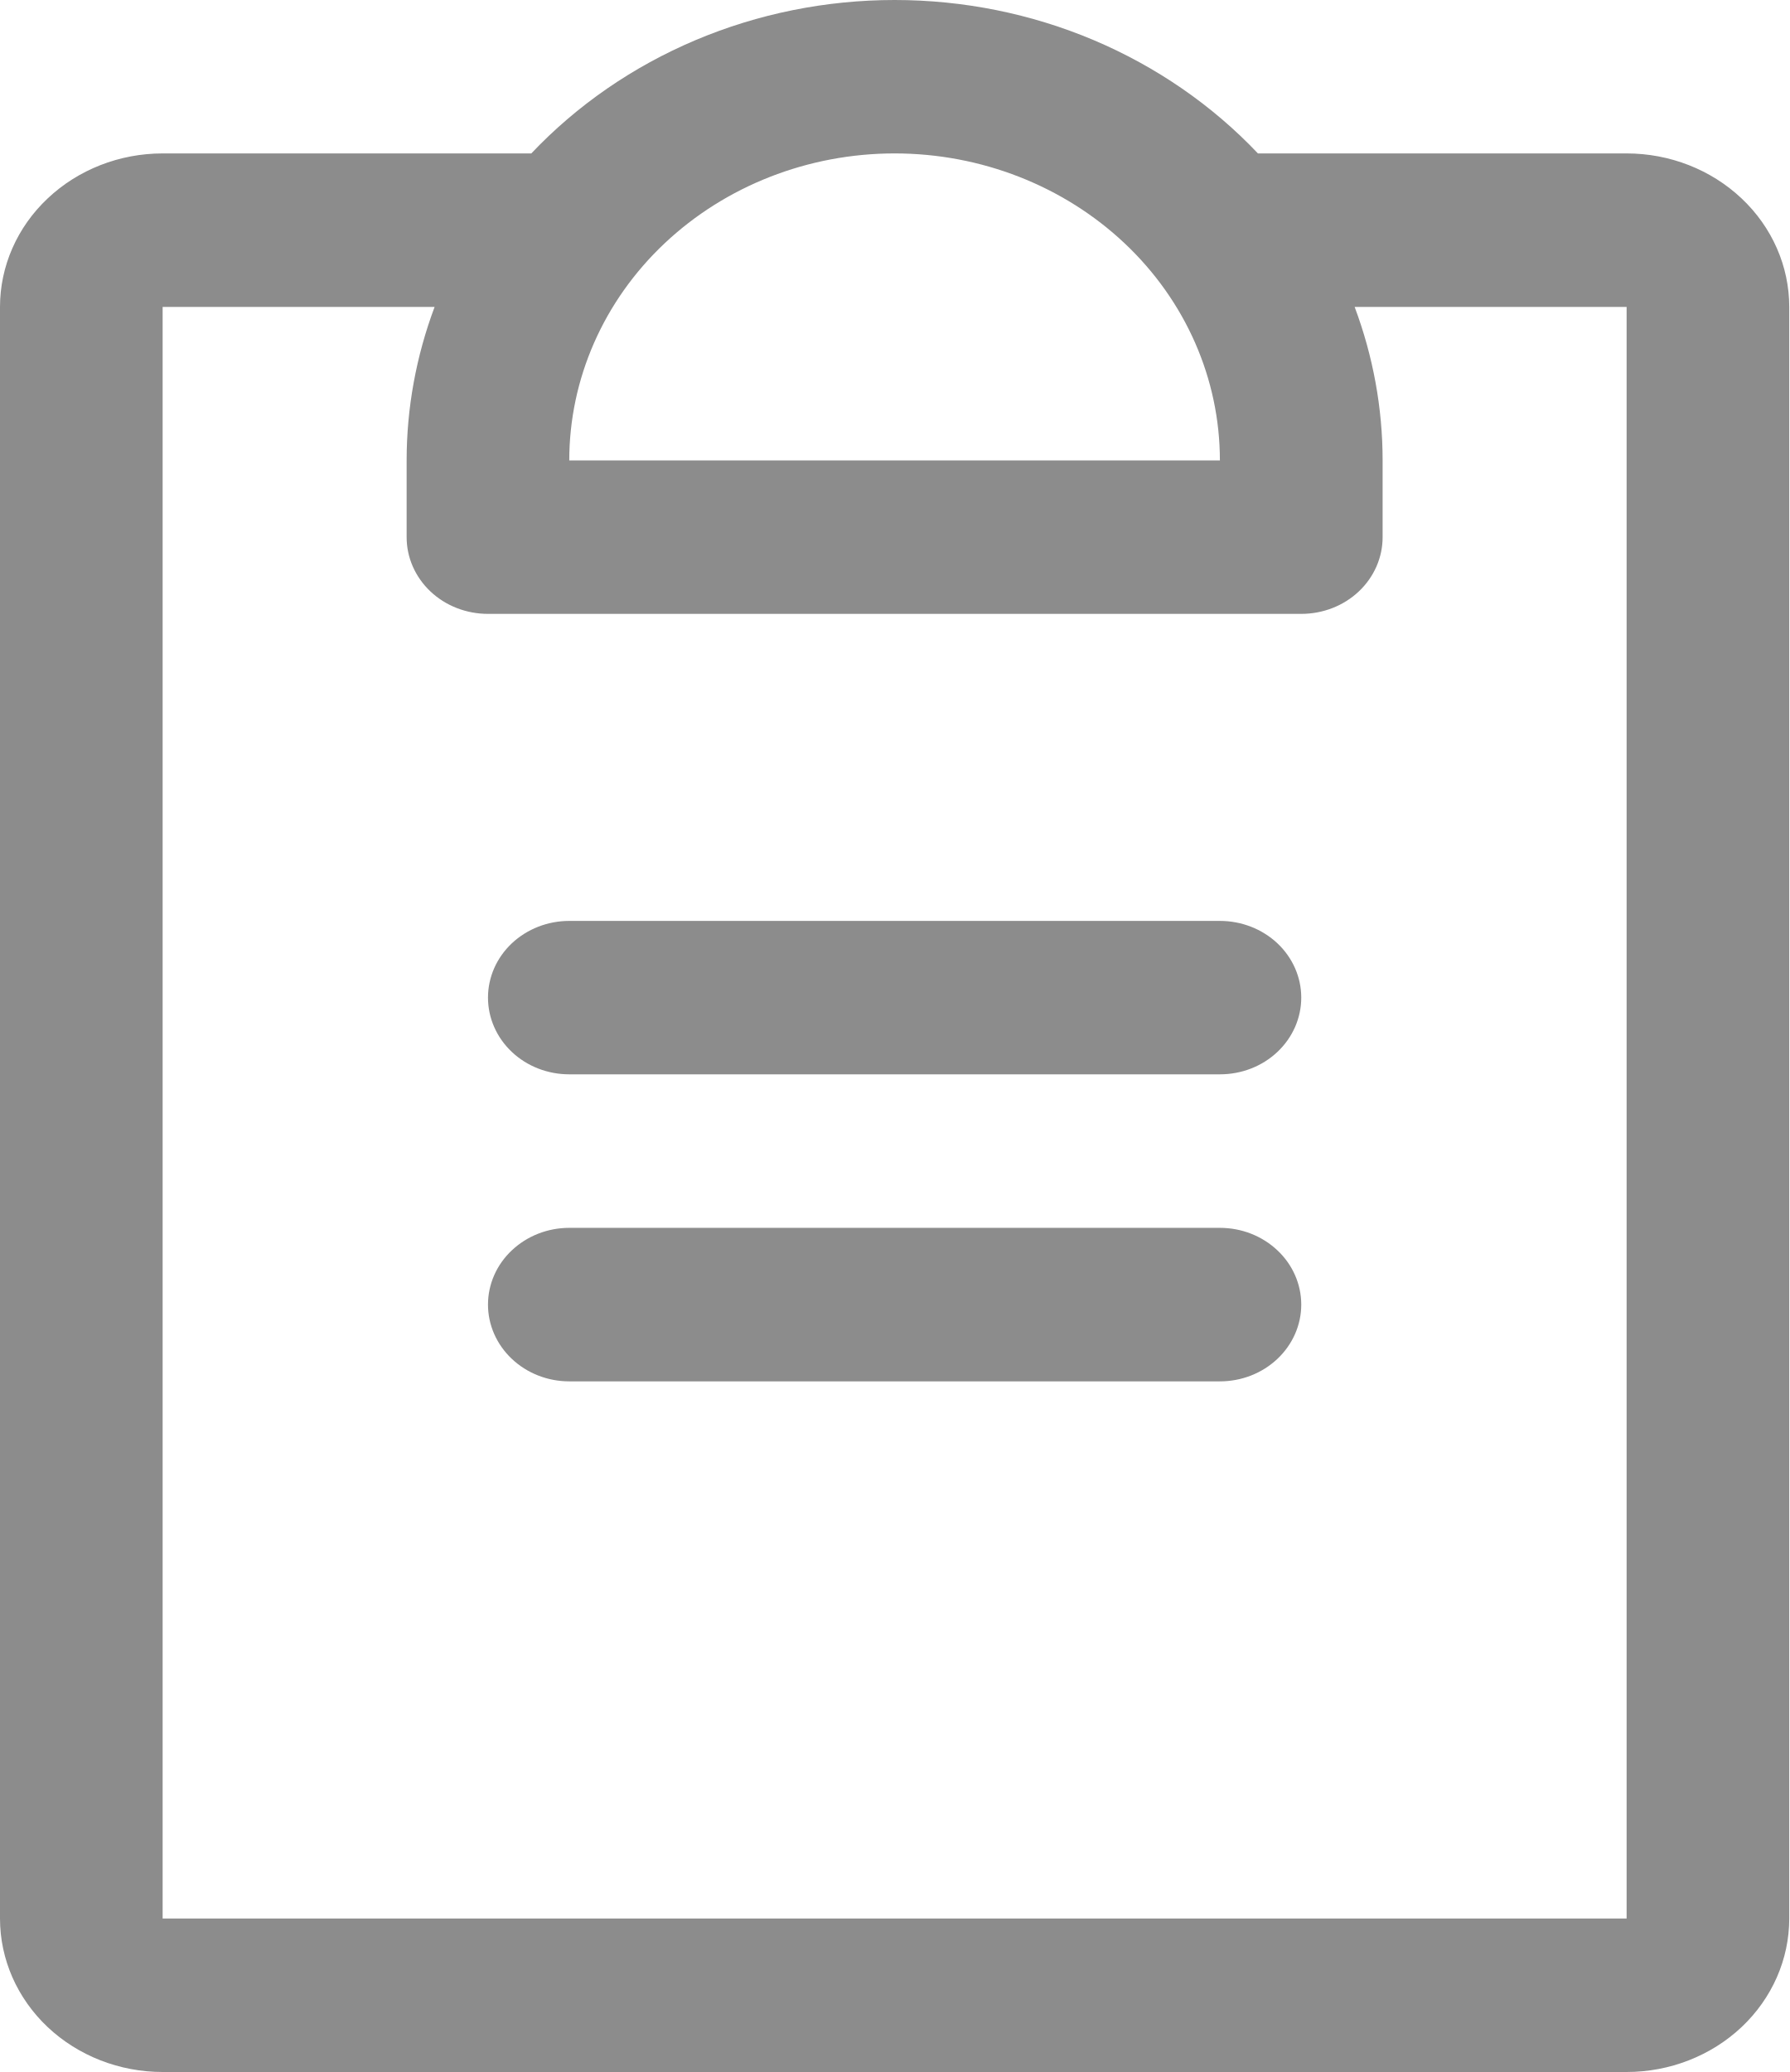
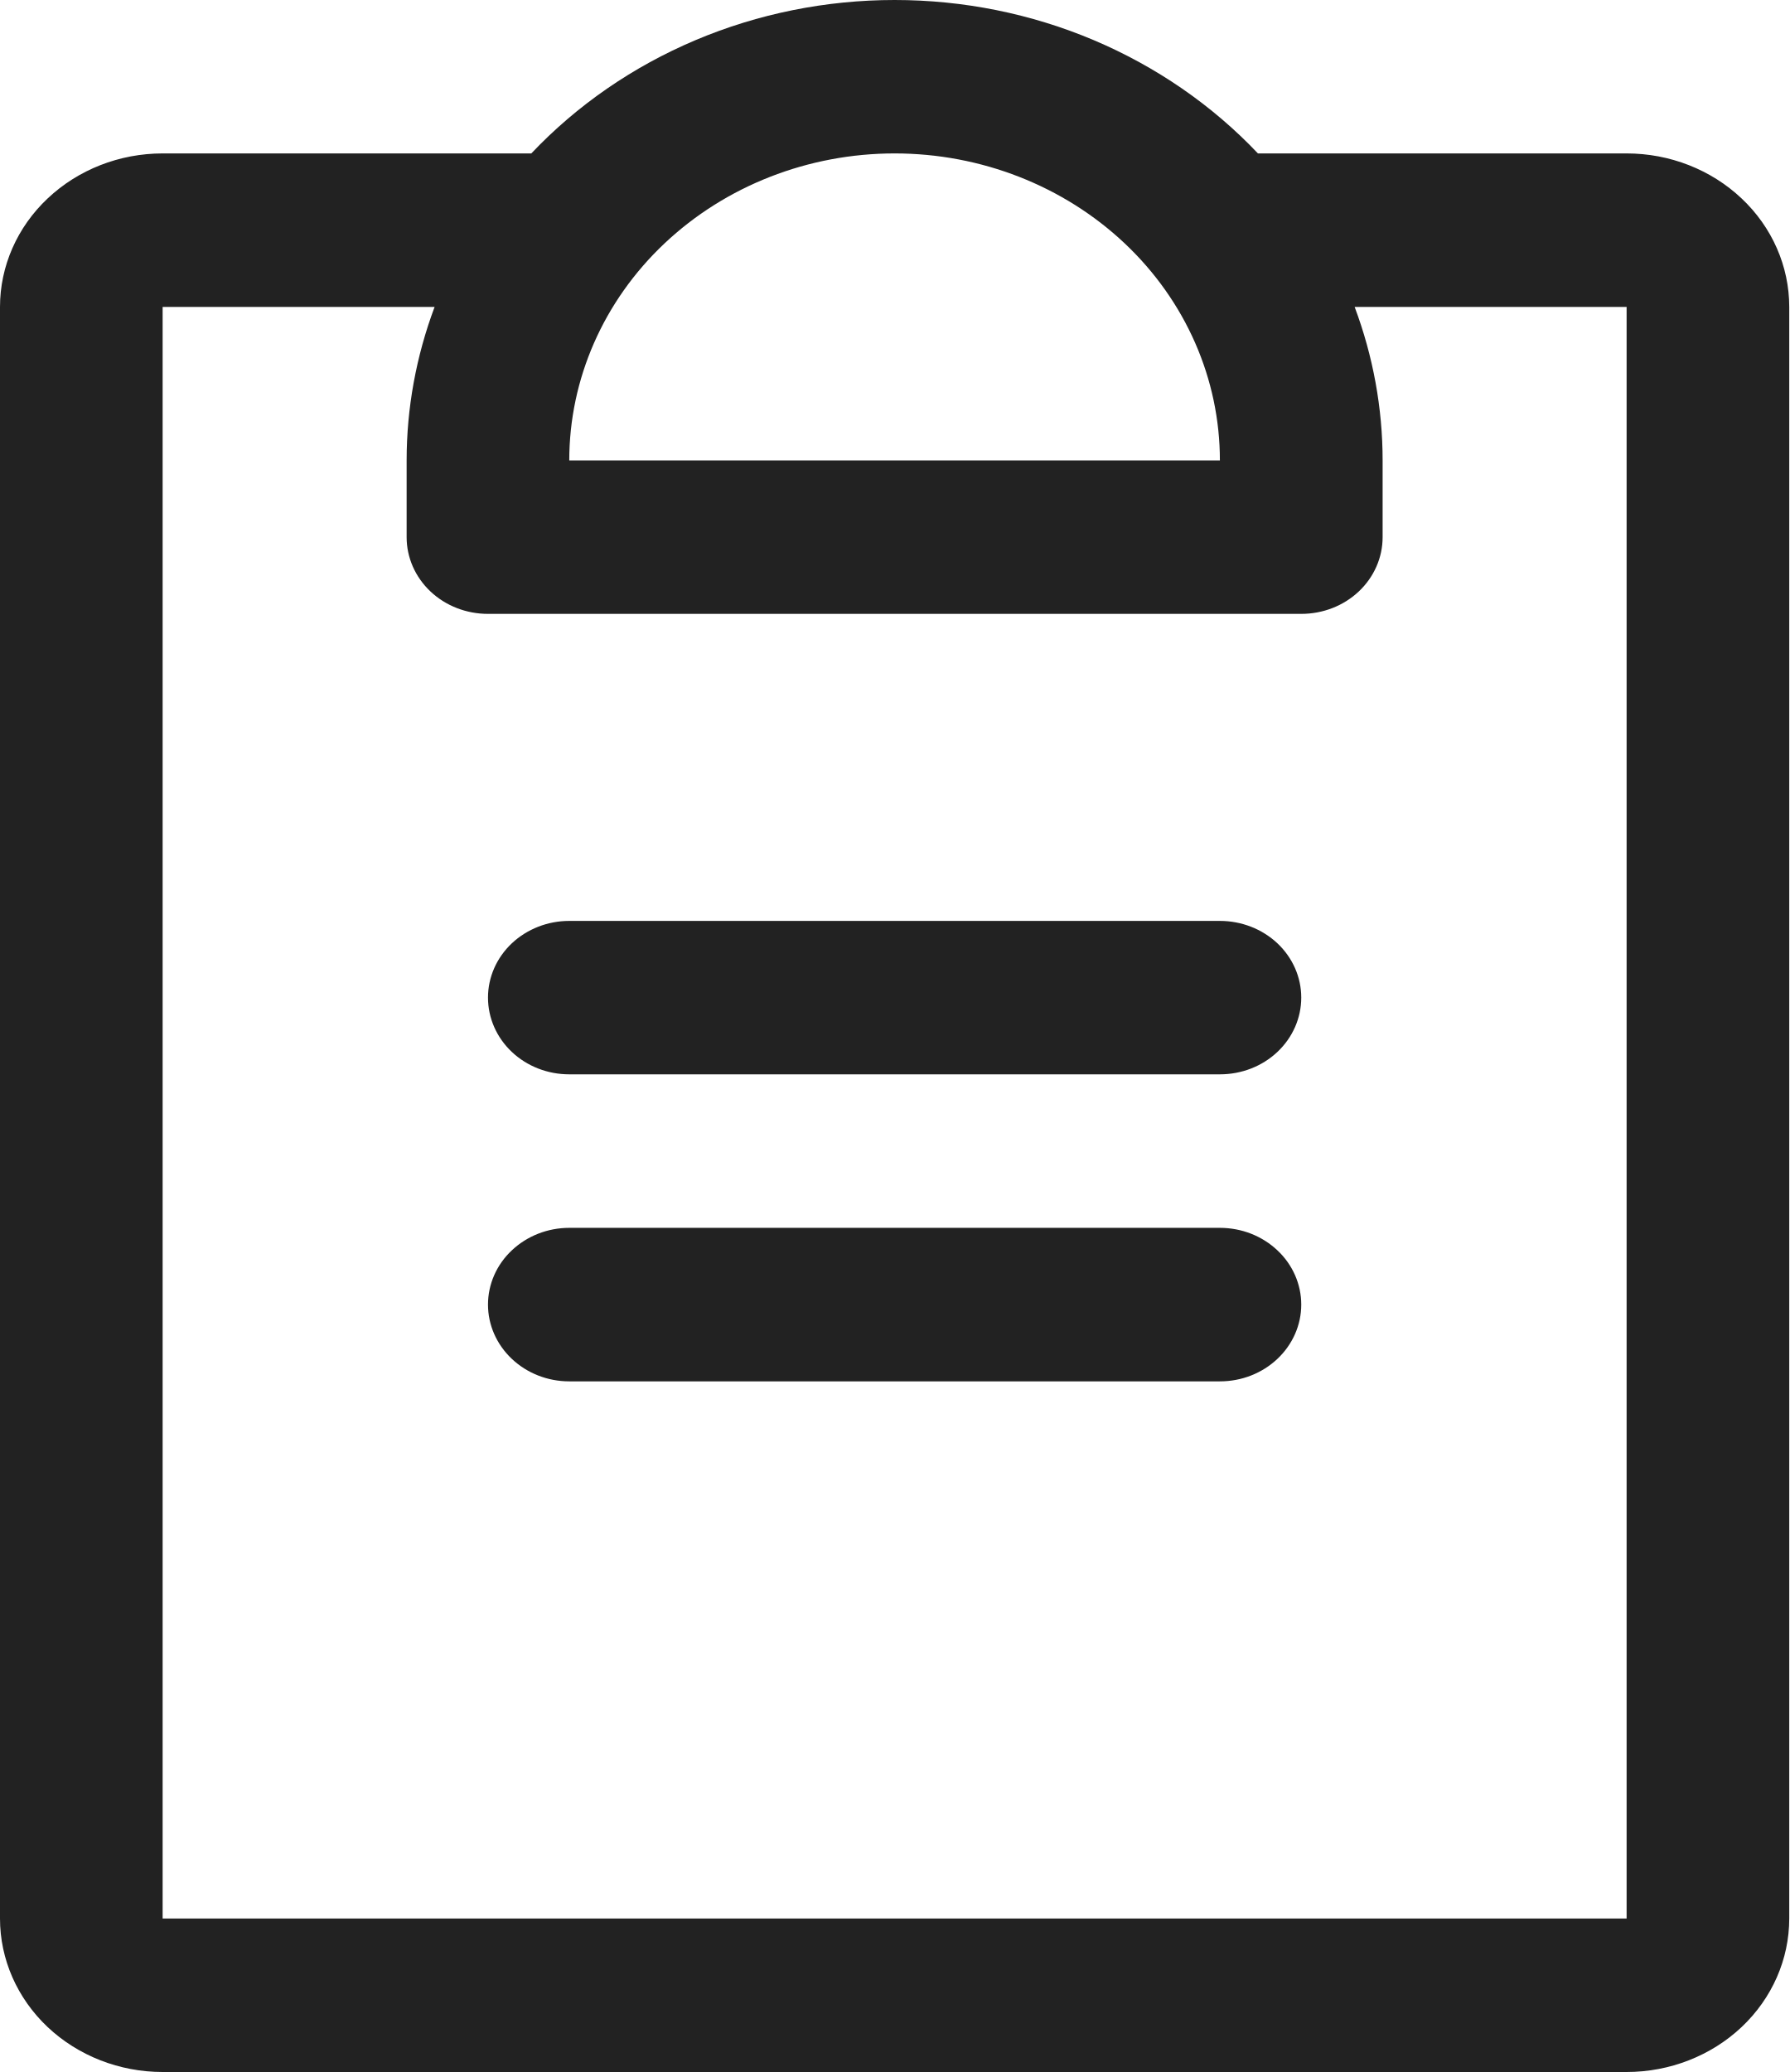
<svg xmlns="http://www.w3.org/2000/svg" preserveAspectRatio="none" overflow="visible" style="display: block;" width="19" height="22" viewBox="0 0 19 22" fill="none">
-   <path id="Vector" d="M13.818 13.852C13.818 14.068 13.727 14.275 13.565 14.428C13.403 14.581 13.184 14.667 12.954 14.667H6.045C5.816 14.667 5.597 14.581 5.435 14.428C5.273 14.275 5.182 14.068 5.182 13.852C5.182 13.636 5.273 13.428 5.435 13.276C5.597 13.123 5.816 13.037 6.045 13.037H12.954C13.184 13.037 13.403 13.123 13.565 13.276C13.727 13.428 13.818 13.636 13.818 13.852ZM12.954 9.778H6.045C5.816 9.778 5.597 9.864 5.435 10.016C5.273 10.169 5.182 10.376 5.182 10.592C5.182 10.809 5.273 11.016 5.435 11.169C5.597 11.322 5.816 11.407 6.045 11.407H12.954C13.184 11.407 13.403 11.322 13.565 11.169C13.727 11.016 13.818 10.809 13.818 10.592C13.818 10.376 13.727 10.169 13.565 10.016C13.403 9.864 13.184 9.778 12.954 9.778ZM19 3.259V20.37C19 20.803 18.818 21.217 18.494 21.523C18.17 21.828 17.731 22 17.273 22H1.727C1.269 22 0.83 21.828 0.506 21.523C0.182 21.217 0 20.803 0 20.37V3.259C0 2.827 0.182 2.412 0.506 2.107C0.83 1.801 1.269 1.629 1.727 1.629H5.642C6.127 1.117 6.721 0.707 7.386 0.426C8.051 0.145 8.772 0 9.5 0C10.229 0 10.949 0.145 11.614 0.426C12.278 0.707 12.873 1.117 13.358 1.629H17.273C17.731 1.629 18.17 1.801 18.494 2.107C18.818 2.412 19 2.827 19 3.259ZM6.045 4.889H12.954C12.954 4.024 12.591 3.195 11.943 2.584C11.295 1.973 10.416 1.629 9.5 1.629C8.584 1.629 7.705 1.973 7.057 2.584C6.409 3.195 6.045 4.024 6.045 4.889ZM17.273 3.259H14.385C14.581 3.782 14.682 4.334 14.682 4.889V5.704C14.682 5.92 14.591 6.127 14.429 6.28C14.267 6.433 14.047 6.518 13.818 6.518H5.182C4.953 6.518 4.733 6.433 4.571 6.28C4.409 6.127 4.318 5.92 4.318 5.704V4.889C4.318 4.334 4.419 3.782 4.615 3.259H1.727V20.37H17.273V3.259Z" fill="#8C8C8C" />
+   <path id="Vector" d="M13.818 13.852C13.818 14.068 13.727 14.275 13.565 14.428C13.403 14.581 13.184 14.667 12.954 14.667H6.045C5.816 14.667 5.597 14.581 5.435 14.428C5.273 14.275 5.182 14.068 5.182 13.852C5.182 13.636 5.273 13.428 5.435 13.276C5.597 13.123 5.816 13.037 6.045 13.037H12.954C13.184 13.037 13.403 13.123 13.565 13.276C13.727 13.428 13.818 13.636 13.818 13.852ZM12.954 9.778H6.045C5.816 9.778 5.597 9.864 5.435 10.016C5.273 10.169 5.182 10.376 5.182 10.592C5.182 10.809 5.273 11.016 5.435 11.169C5.597 11.322 5.816 11.407 6.045 11.407H12.954C13.184 11.407 13.403 11.322 13.565 11.169C13.727 11.016 13.818 10.809 13.818 10.592C13.818 10.376 13.727 10.169 13.565 10.016C13.403 9.864 13.184 9.778 12.954 9.778ZM19 3.259V20.37C19 20.803 18.818 21.217 18.494 21.523C18.17 21.828 17.731 22 17.273 22H1.727C1.269 22 0.83 21.828 0.506 21.523C0.182 21.217 0 20.803 0 20.37V3.259C0 2.827 0.182 2.412 0.506 2.107C0.83 1.801 1.269 1.629 1.727 1.629H5.642C6.127 1.117 6.721 0.707 7.386 0.426C8.051 0.145 8.772 0 9.5 0C10.229 0 10.949 0.145 11.614 0.426C12.278 0.707 12.873 1.117 13.358 1.629H17.273C17.731 1.629 18.17 1.801 18.494 2.107C18.818 2.412 19 2.827 19 3.259ZM6.045 4.889H12.954C12.954 4.024 12.591 3.195 11.943 2.584C11.295 1.973 10.416 1.629 9.5 1.629C8.584 1.629 7.705 1.973 7.057 2.584C6.409 3.195 6.045 4.024 6.045 4.889ZM17.273 3.259H14.385C14.581 3.782 14.682 4.334 14.682 4.889V5.704C14.682 5.92 14.591 6.127 14.429 6.28C14.267 6.433 14.047 6.518 13.818 6.518H5.182C4.953 6.518 4.733 6.433 4.571 6.28C4.409 6.127 4.318 5.92 4.318 5.704V4.889C4.318 4.334 4.419 3.782 4.615 3.259H1.727V20.37H17.273V3.259Z" fill="#222222" />
</svg>
